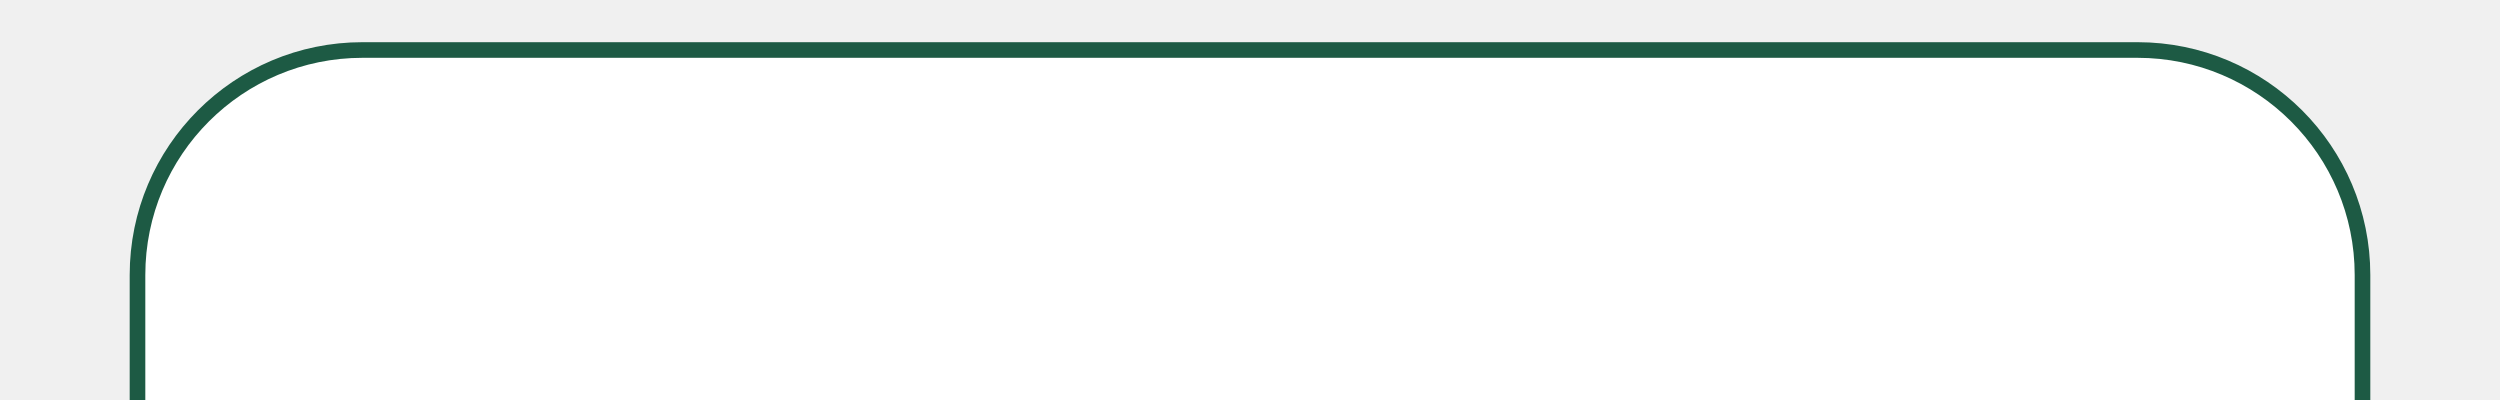
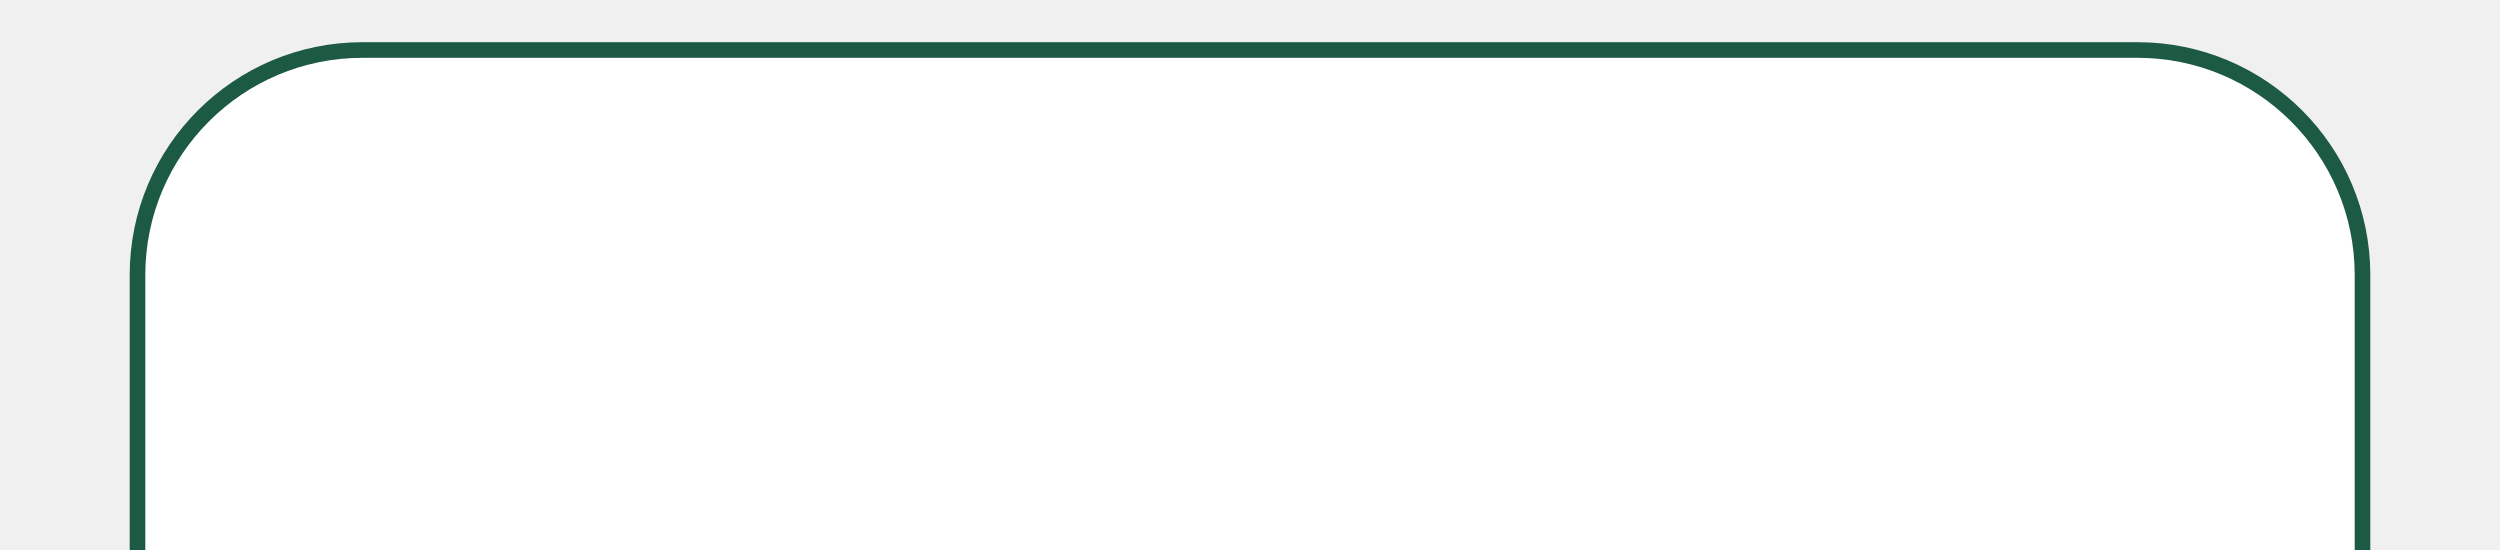
- <svg xmlns="http://www.w3.org/2000/svg" width="400" height="64" viewBox="0 0 400 64" fill="none">
-   <path fill="#ffffff" d="M22 64V44A36 36 0 0 1 58 8H342A36 36 0 0 1 378 44V64H22Z" />
-   <path stroke="#1d5a44" stroke-width="2.5" stroke-linecap="butt" stroke-linejoin="round" vector-effect="non-scaling-stroke" d="M22 64V44A36 36 0 0 1 58 8H342A36 36 0 0 1 378 44V64" />
+ <svg xmlns="http://www.w3.org/2000/svg" width="400" height="88" viewBox="0 0 400 88" fill="none">
+   <path fill="#ffffff" d="M22 88V44C22 24.12 38.12 8 58 8H342C361.88 8 378 24.12 378 44V88H22Z" />
+   <path stroke="#1d5a44" stroke-width="2.5" stroke-linecap="butt" stroke-linejoin="round" vector-effect="non-scaling-stroke" d="M22 88V44C22 24.12 38.12 8 58 8H342C361.88 8 378 24.12 378 44V88" />
</svg>
